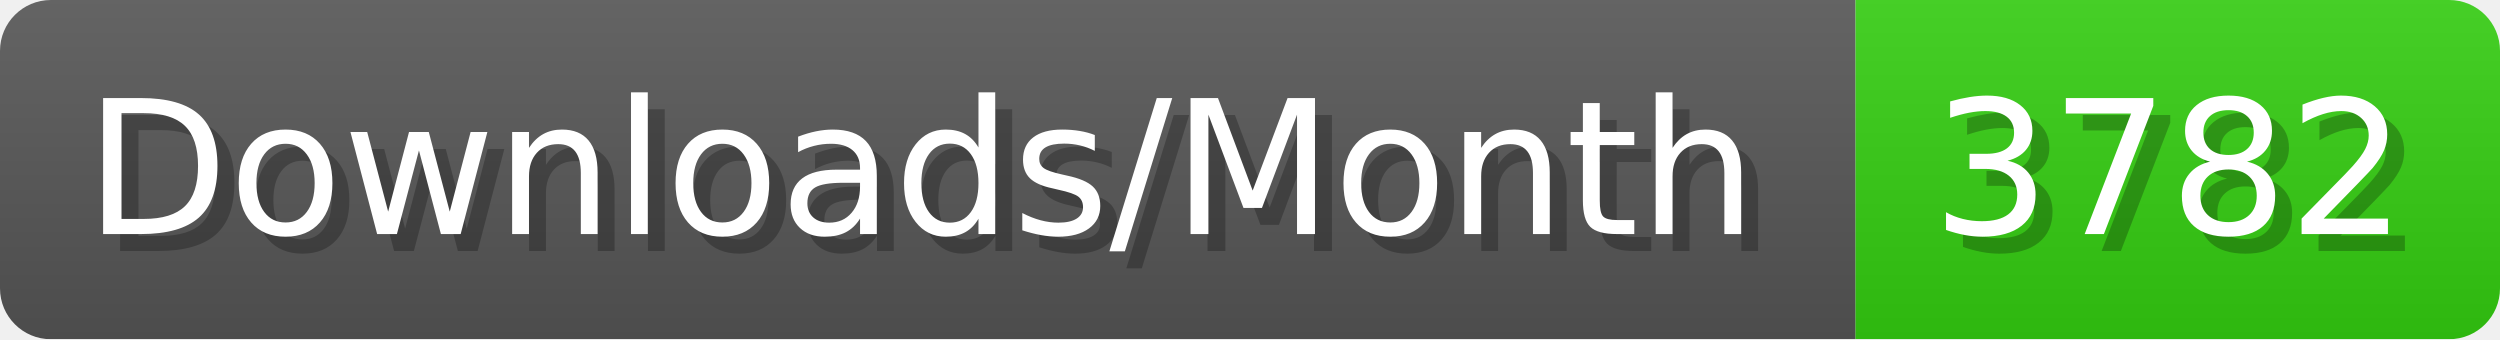
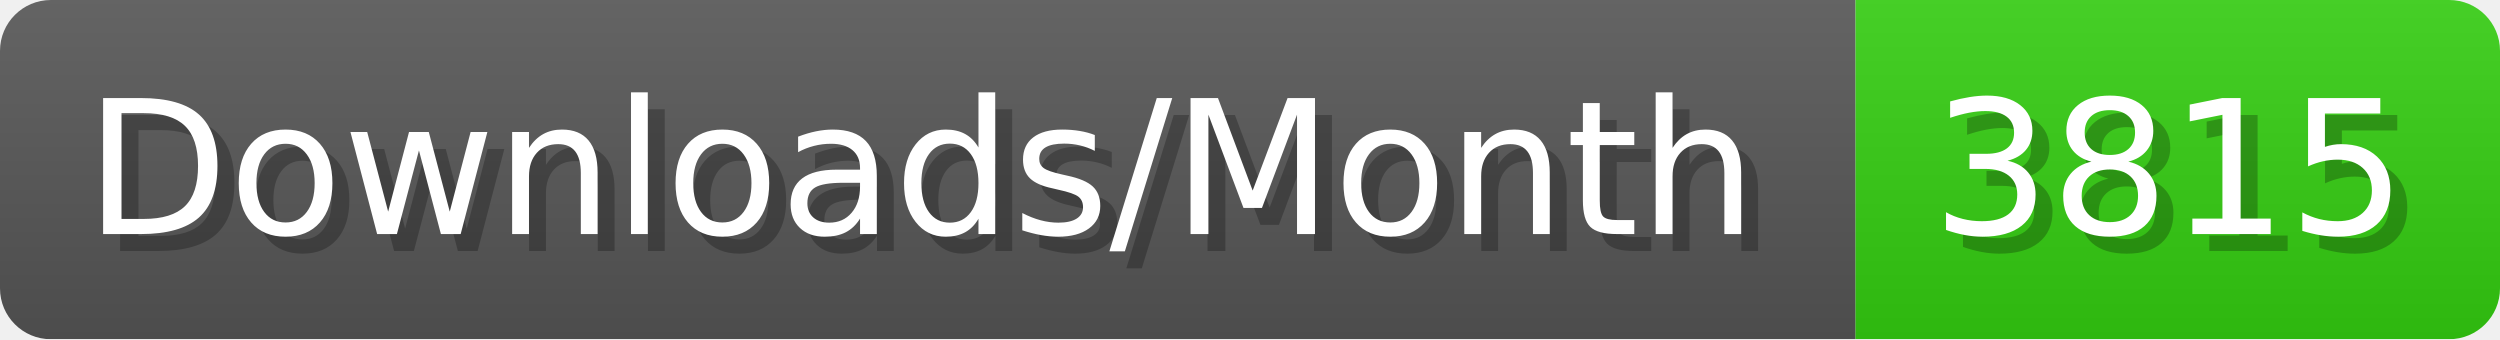
- <svg xmlns="http://www.w3.org/2000/svg" width="147.4" height="20" viewBox="0 0 1474 200" role="img" aria-label="Downloads/Month: 3782">
+ <svg xmlns="http://www.w3.org/2000/svg" width="147.4" height="20" viewBox="0 0 1474 200" role="img" aria-label="Downloads/Month: 3815">
  <linearGradient id="YlXUI" x2="0" y2="100%">
    <stop offset="0" stop-opacity=".1" stop-color="#EEE" />
    <stop offset="1" stop-opacity=".1" />
  </linearGradient>
  <mask id="JHhop">
    <rect width="1474" height="200" rx="30" fill="#FFF" />
  </mask>
  <g mask="url(#JHhop)">
    <rect width="1094" height="200" fill="#555" />
    <rect width="380" height="200" fill="#3C1" x="1094" />
    <rect width="1474" height="200" fill="url(#YlXUI)" />
  </g>
  <g aria-hidden="true" fill="#fff" text-anchor="start" font-family="Verdana,DejaVu Sans,sans-serif" font-size="110">
    <text x="60" y="148" textLength="994" fill="#000" opacity="0.25">Downloads/Month</text>
    <text x="50" y="138" textLength="994">Downloads/Month</text>
-     <text x="1149" y="148" textLength="280" fill="#000" opacity="0.25">3782</text>
-     <text x="1139" y="138" textLength="280">3782</text>
+     <text x="1149" y="148" textLength="280" fill="#000" opacity="0.25">3815</text>
+     <text x="1139" y="138" textLength="280">3815</text>
  </g>
</svg>
